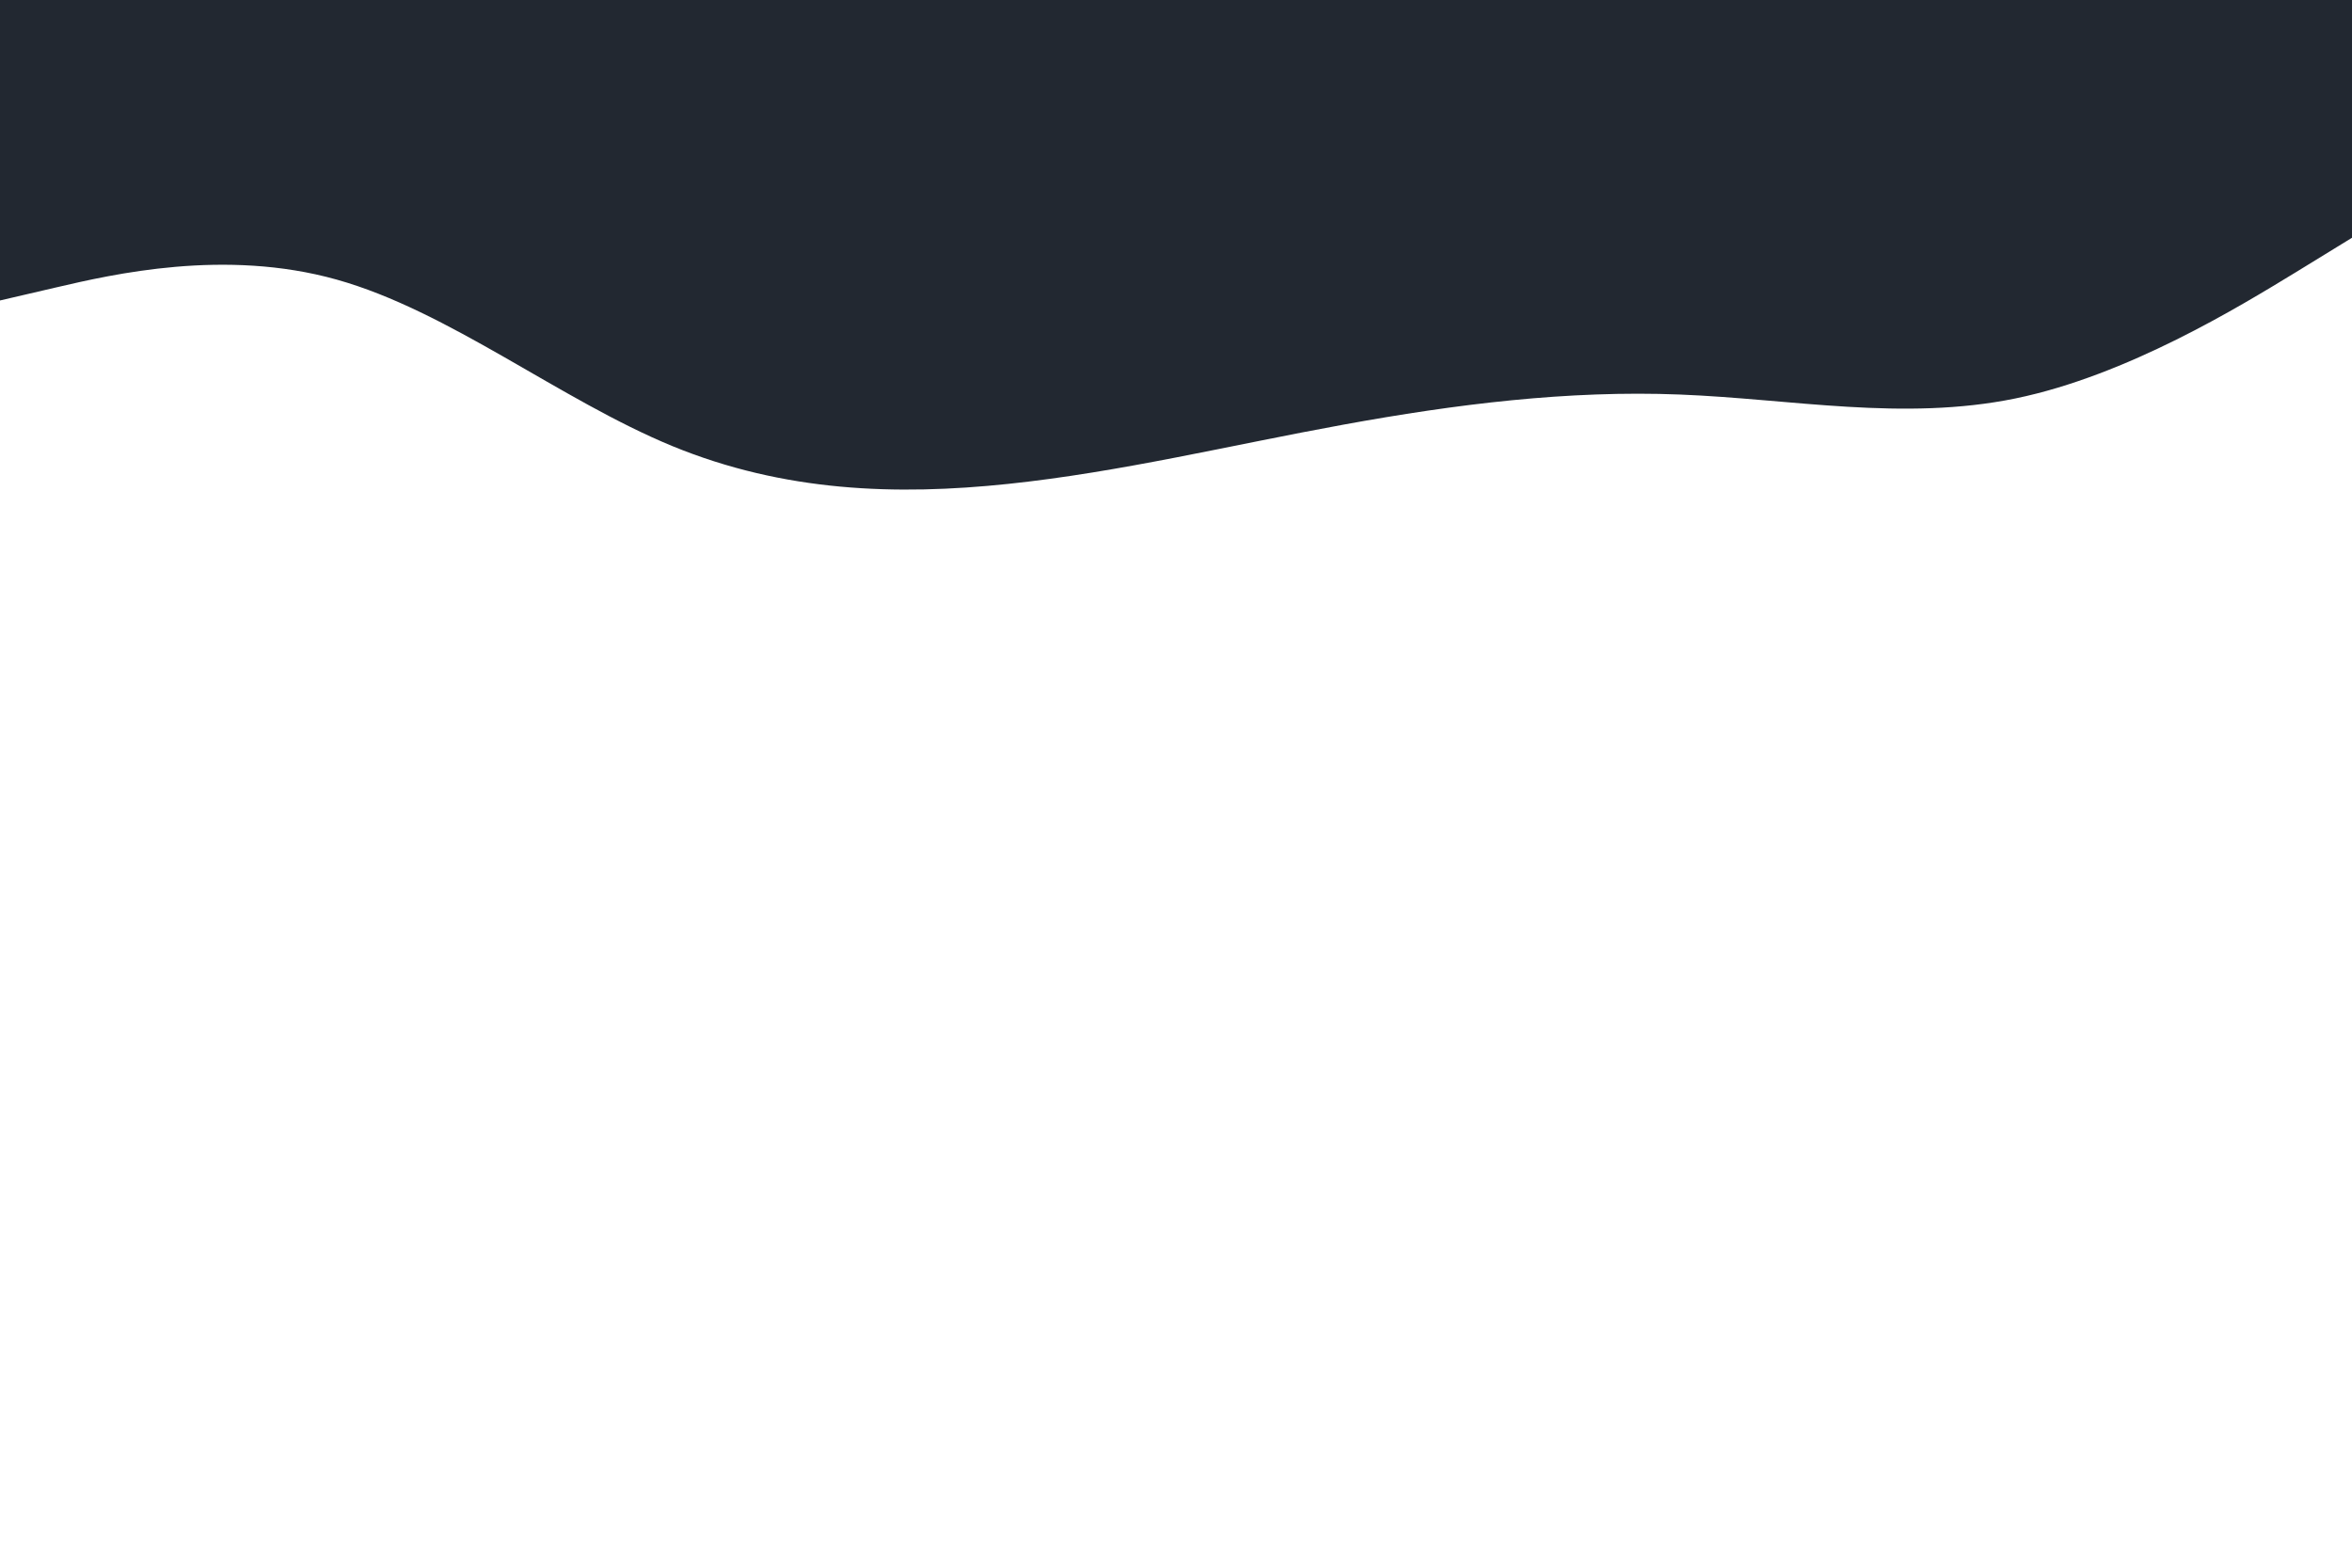
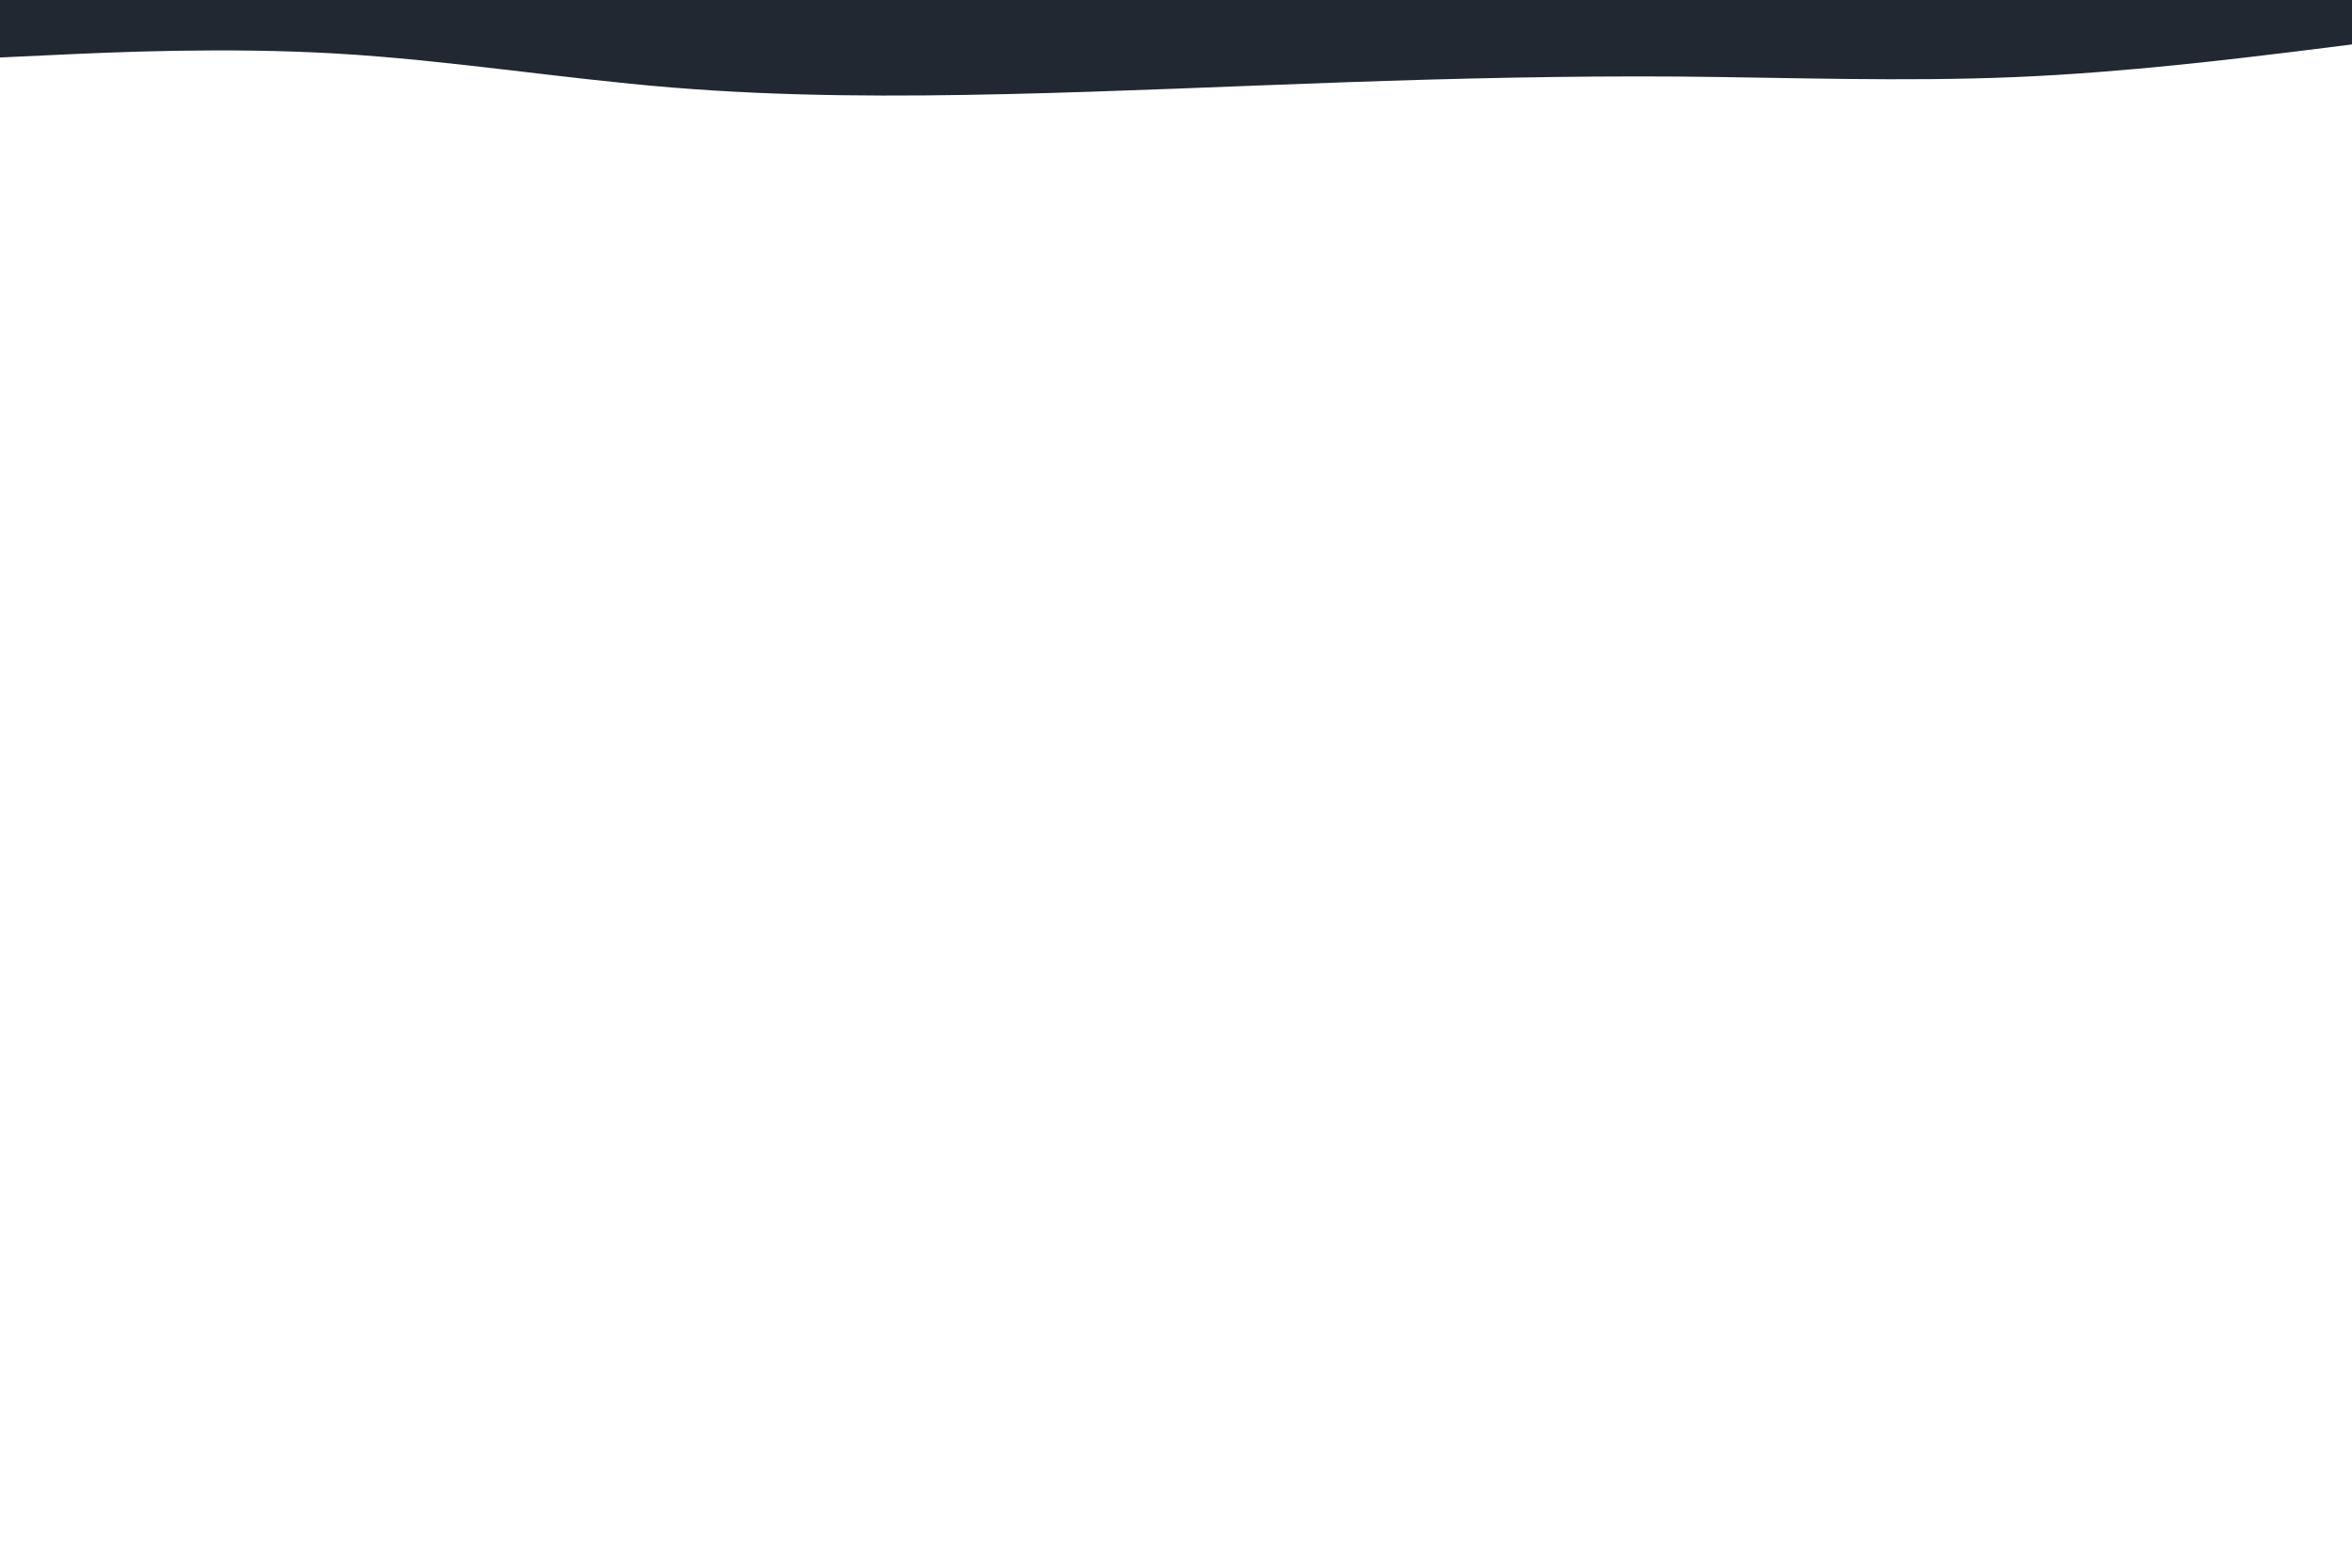
<svg xmlns="http://www.w3.org/2000/svg" id="visual" viewBox="0 0 900 600" width="900" height="600" version="1.1">
-   <path d="M0 115L21.5 110C43 105 86 95 128.8 107C171.7 119 214.3 153 257.2 170.7C300 188.3 343 189.7 385.8 185.2C428.7 180.7 471.3 170.3 514.2 162.5C557 154.7 600 149.3 642.8 151C685.7 152.7 728.3 161.3 771.2 152.5C814 143.7 857 117.3 878.5 104.2L900 91L900 0L878.5 0C857 0 814 0 771.2 0C728.3 0 685.7 0 642.8 0C600 0 557 0 514.2 0C471.3 0 428.7 0 385.8 0C343 0 300 0 257.2 0C214.3 0 171.7 0 128.8 0C86 0 43 0 21.5 0L0 0Z" fill="#222831" stroke-linecap="round" stroke-linejoin="miter" />
+   <path d="M0 22L21.5 21C43 20 86 18 128.8 20.5C171.7 23 214.3 30 257.2 33.5C300 37 343 37 385.8 36C428.7 35 471.3 33 514.2 31.5C557 30 600 29 642.8 29.3C685.7 29.7 728.3 31.3 771.2 29.5C814 27.7 857 22.3 878.5 19.7L900 17L900 0L878.5 0C857 0 814 0 771.2 0C728.3 0 685.7 0 642.8 0C600 0 557 0 514.2 0C471.3 0 428.7 0 385.8 0C343 0 300 0 257.2 0C214.3 0 171.7 0 128.8 0C86 0 43 0 21.5 0L0 0Z" fill="#222831" stroke-linecap="round" stroke-linejoin="miter" />
</svg>
